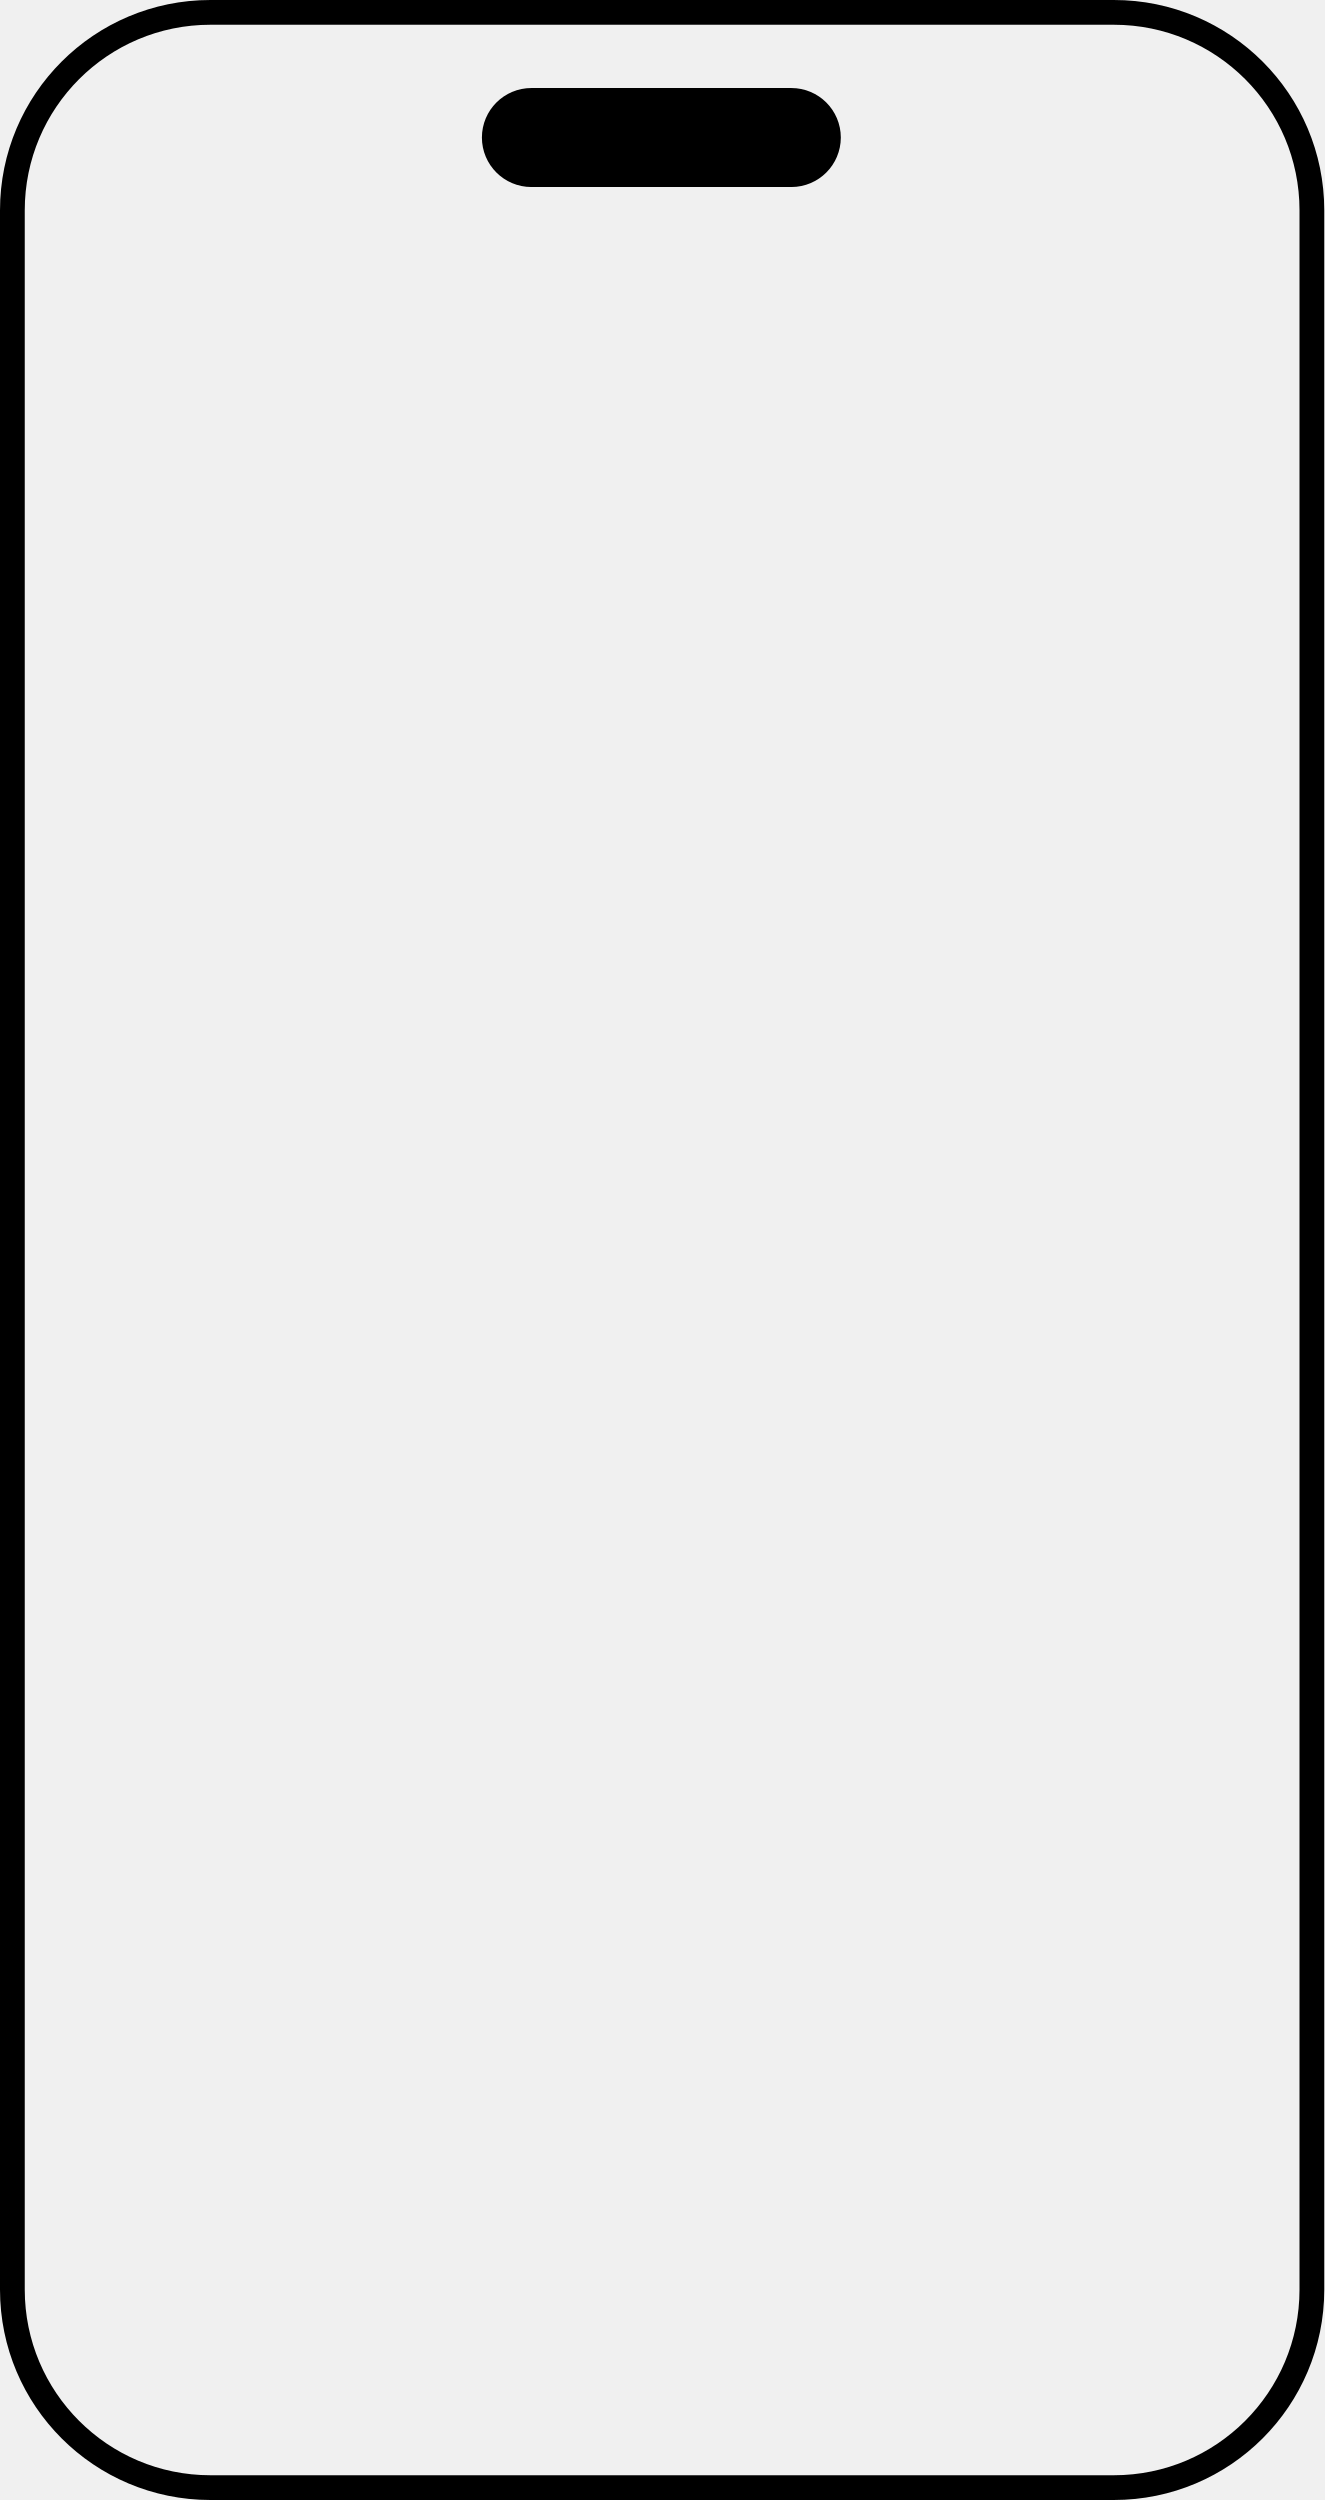
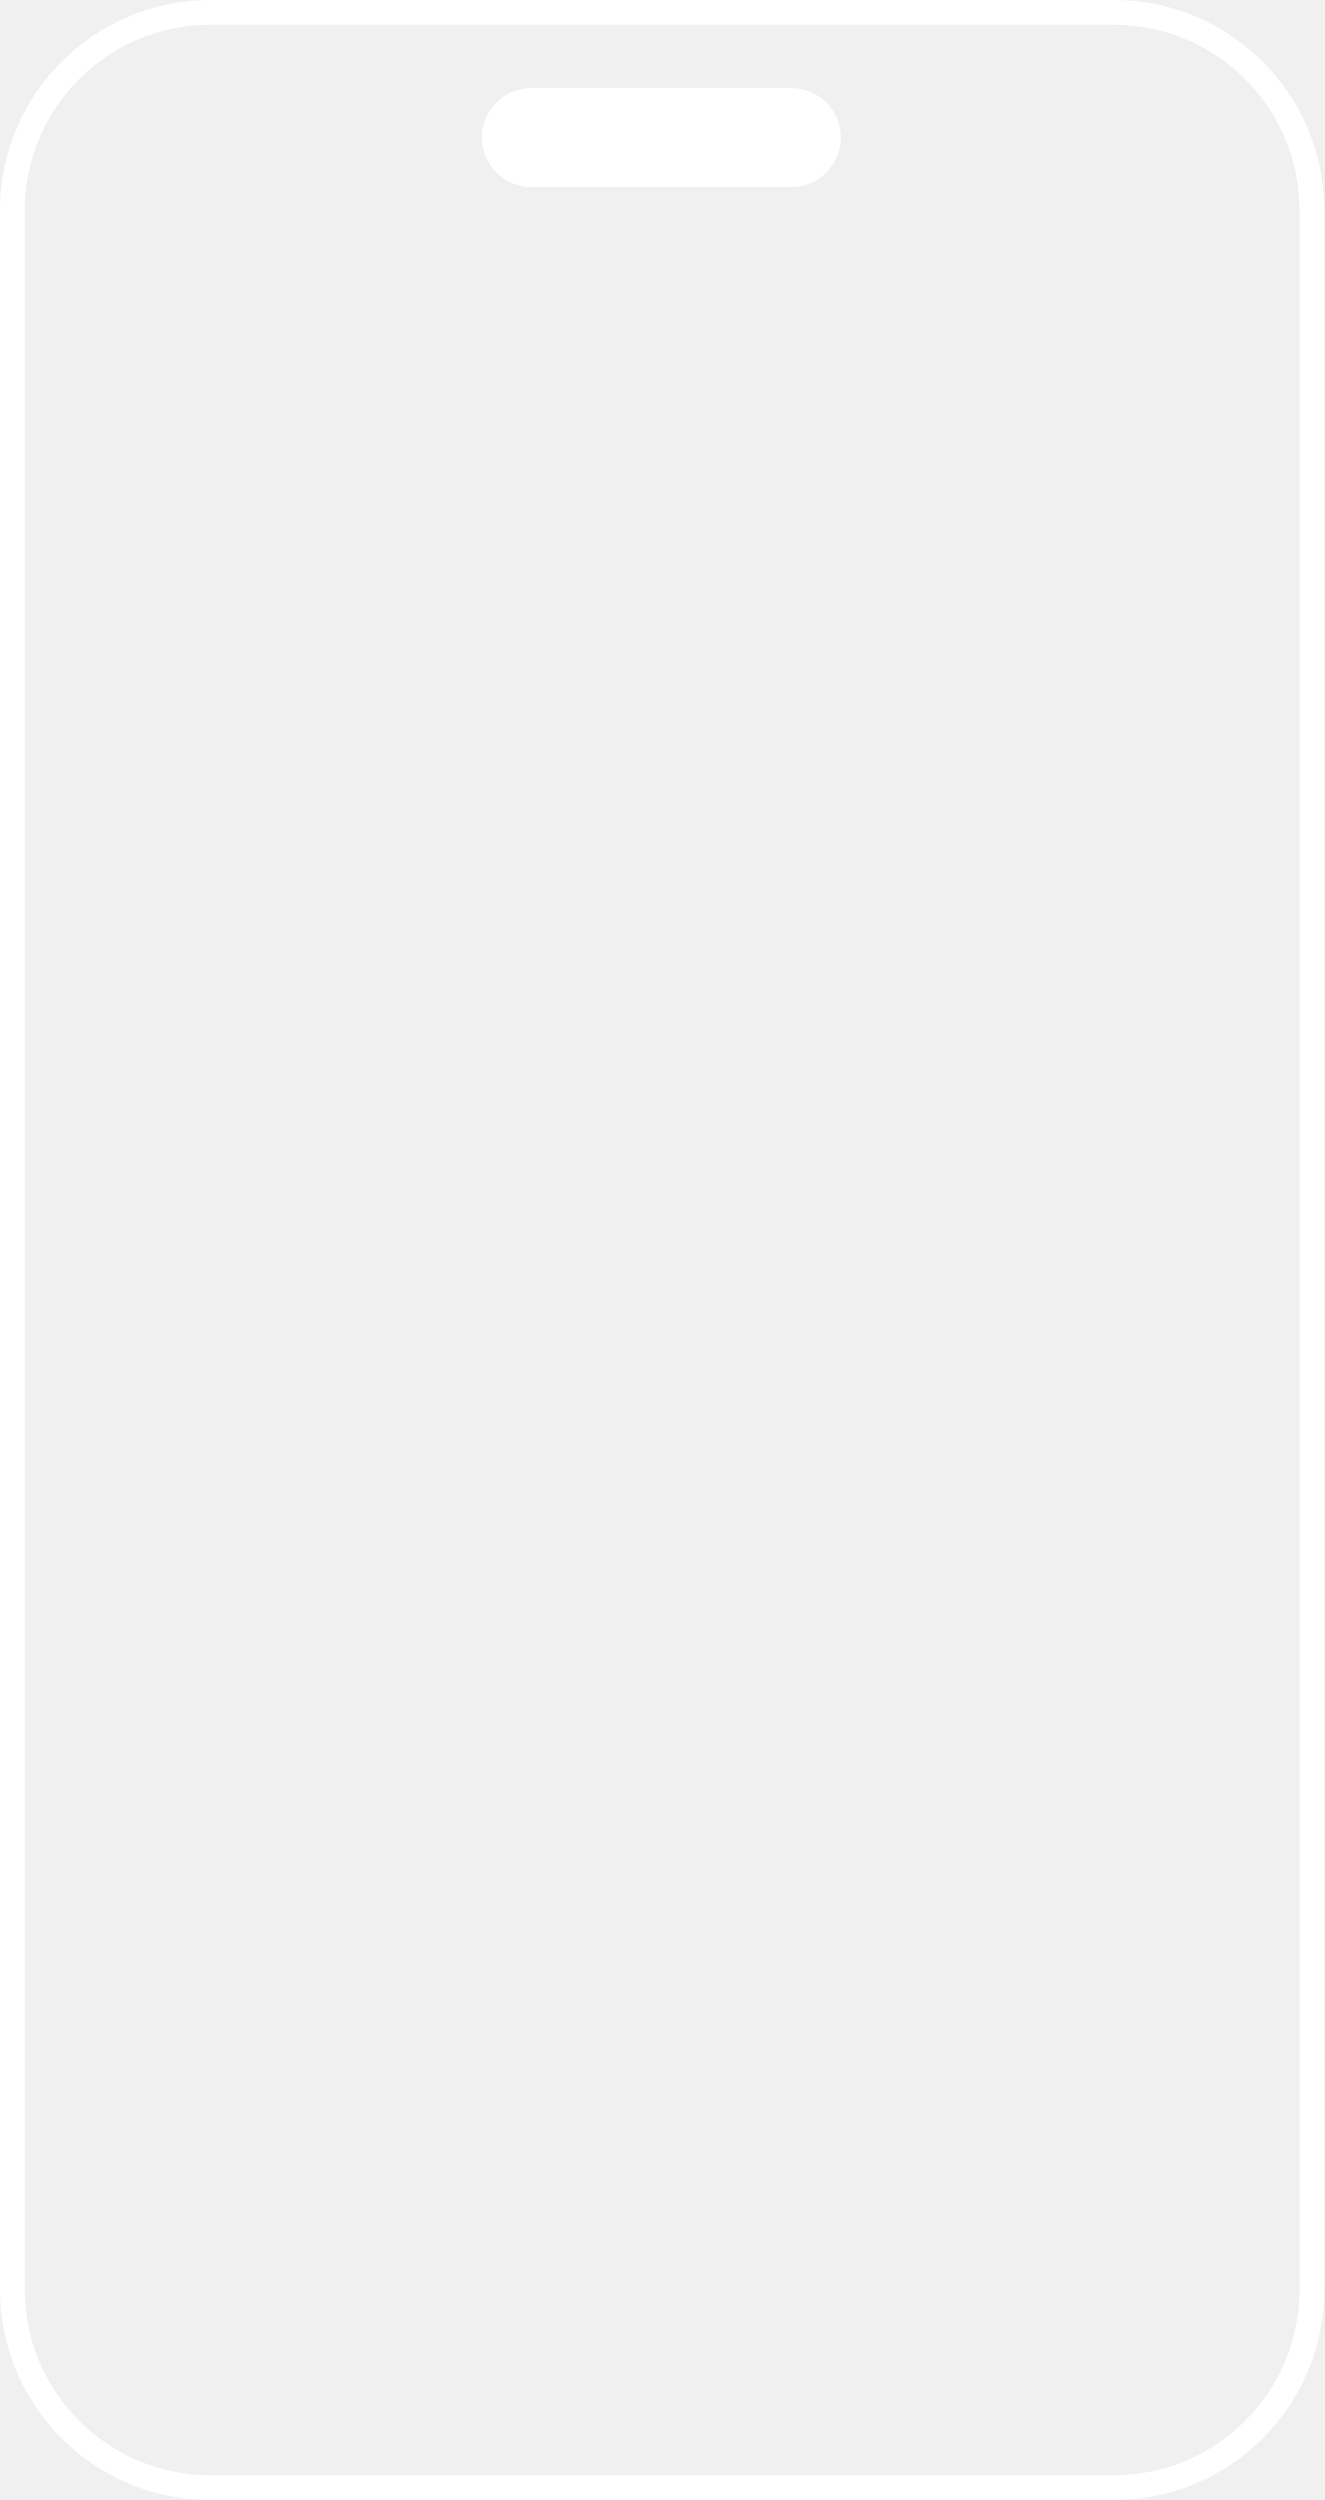
<svg xmlns="http://www.w3.org/2000/svg" id="Layer_1" viewBox="0 0 535 1010">
-   <rect x="5" y="5" width="525" height="1000" rx="80" ry="80" fill="none" stroke="#000" stroke-linecap="round" stroke-linejoin="round" stroke-width="10" />
-   <rect x="204.69" y="45.56" width="125" height="20" rx="10" ry="10" fill="none" stroke="#000" stroke-linecap="round" stroke-linejoin="round" stroke-width="20" />
+   <rect x="5" y="5" width="525" height="1000" rx="80" ry="80" fill="none" stroke="#fff" stroke-linecap="round" stroke-linejoin="round" stroke-width="10" />
+   <rect x="204.69" y="45.56" width="125" height="20" rx="10" ry="10" fill="none" stroke="#fff" stroke-linecap="round" stroke-linejoin="round" stroke-width="20" />
</svg>
